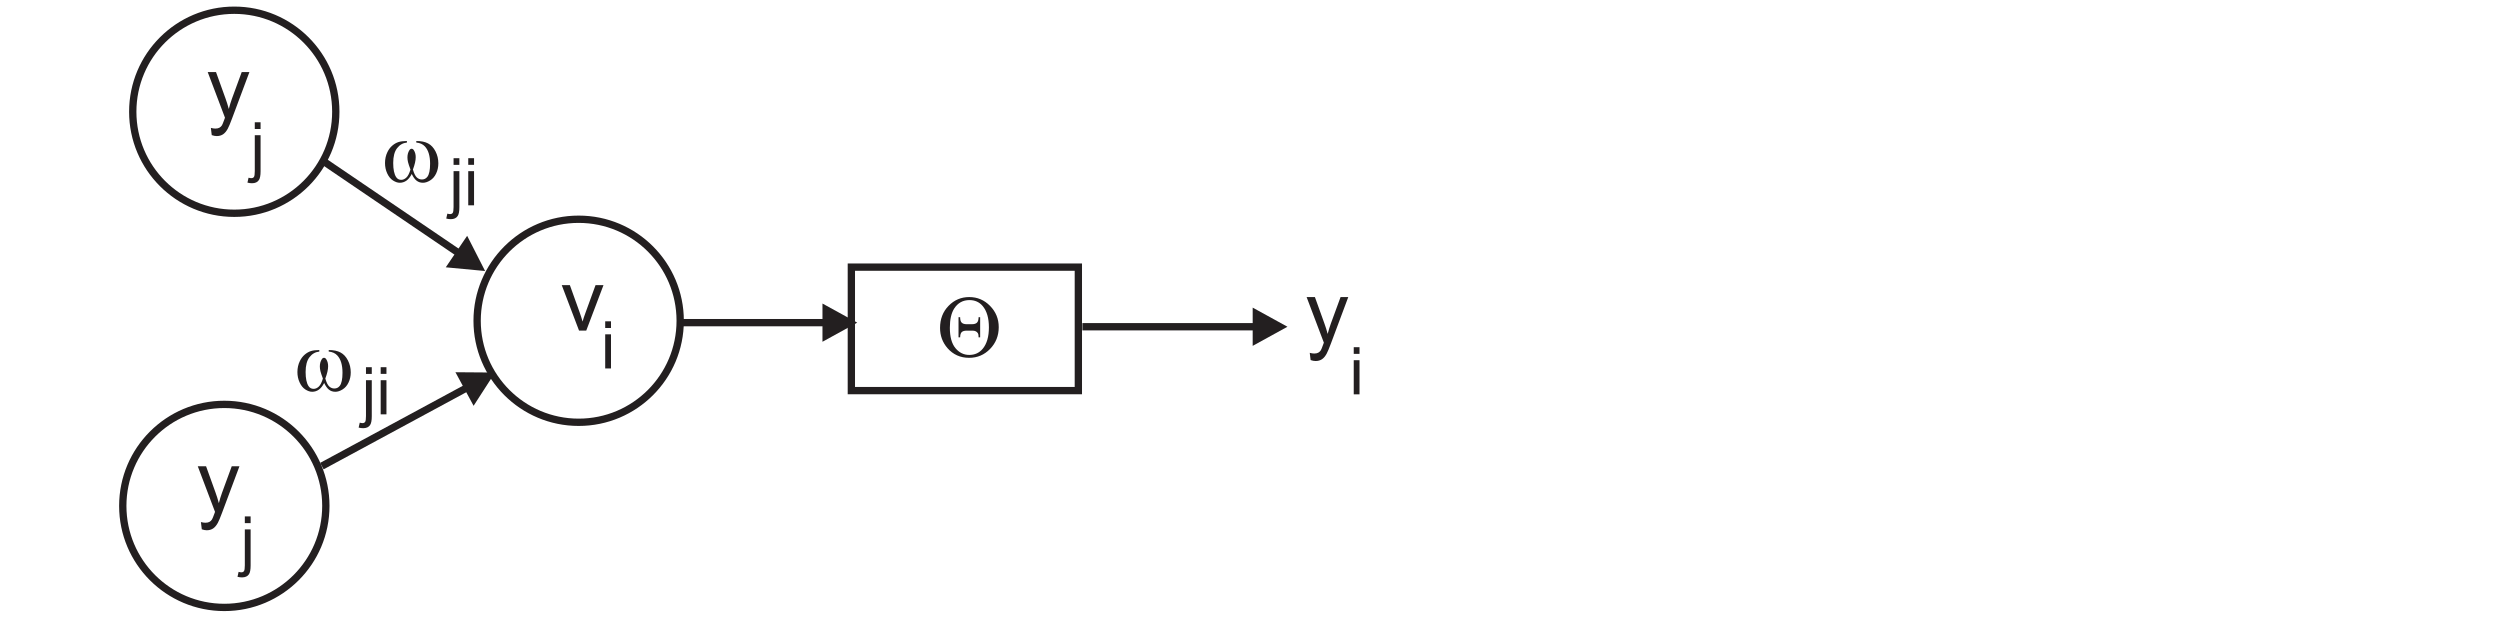
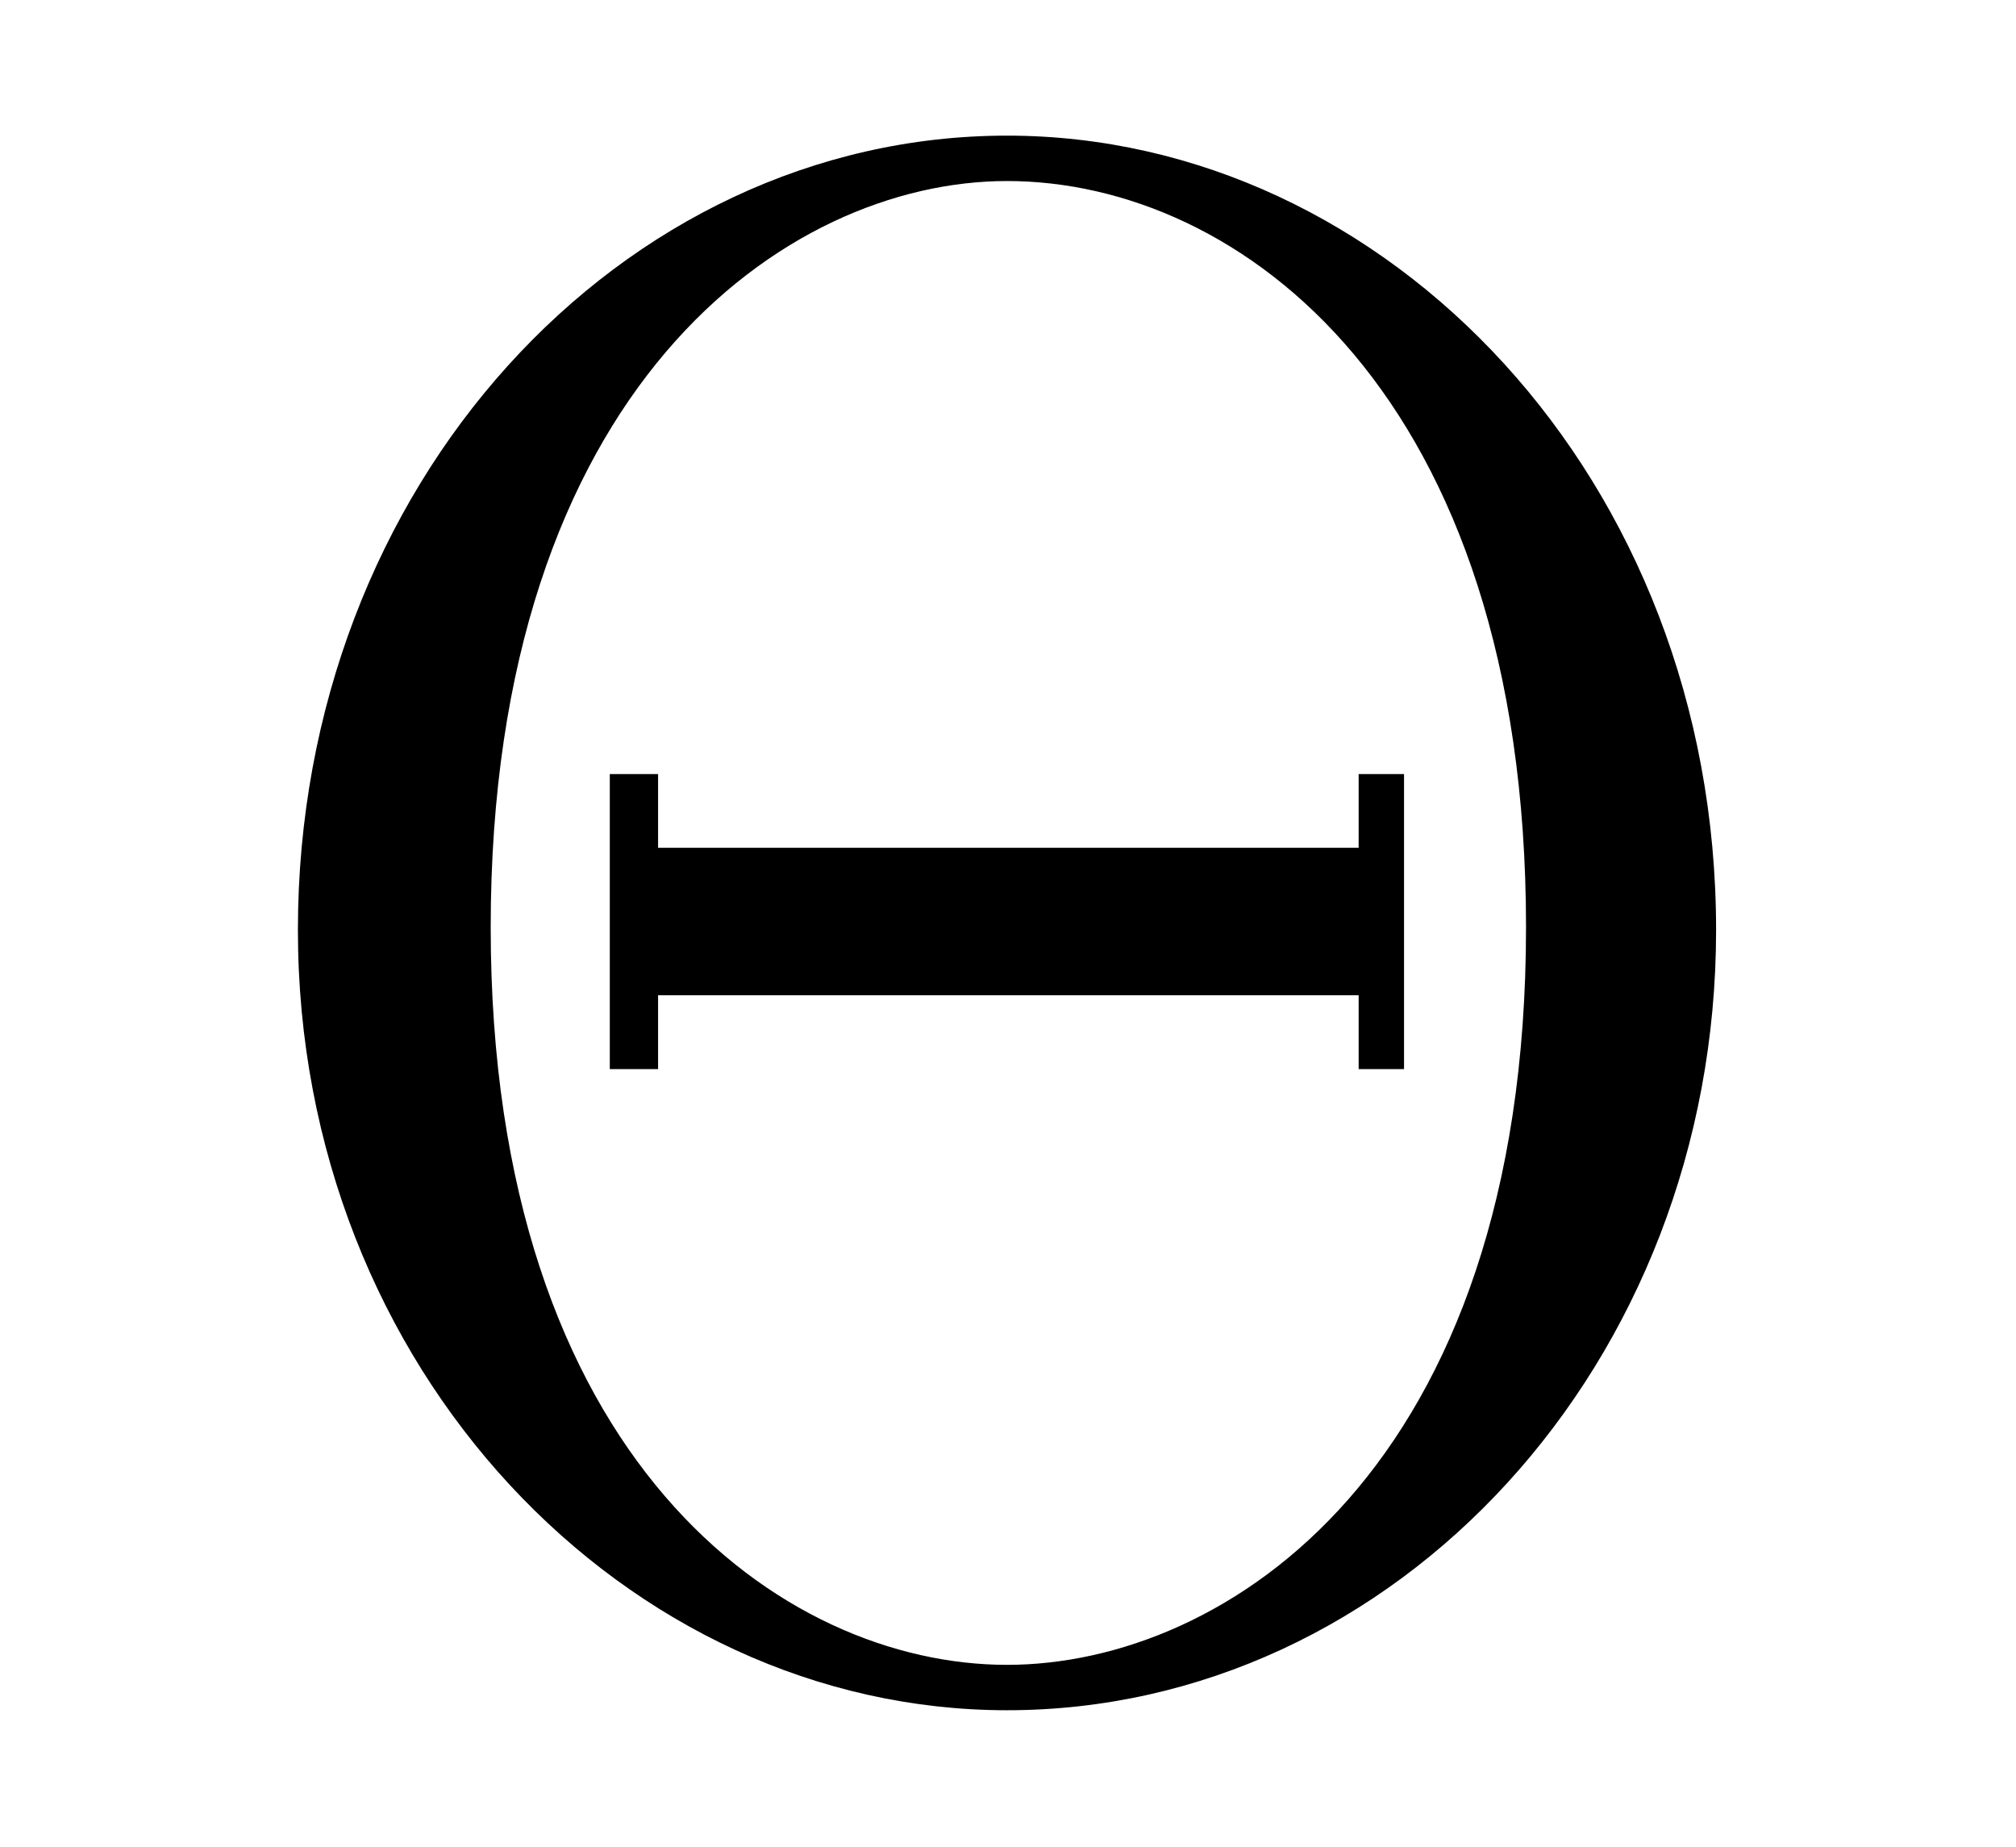
- <svg xmlns="http://www.w3.org/2000/svg" width="390.543pt" height="96.851pt" viewBox="0 0 390.543 96.851" version="1.2">
+ <svg xmlns="http://www.w3.org/2000/svg" xmlns:xlink="http://www.w3.org/1999/xlink" viewBox="0 0 11.105 10.169" version="1.2">
  <defs>
-     <clipPath id="clip1">
-       <path d="M 211 54 L 212.836 54 L 212.836 62 L 211 62 Z M 211 54 " />
-     </clipPath>
-     <clipPath id="clip2">
-       <path d="M 37 1 L 144 1 L 144 95.852 L 37 95.852 Z M 37 1 " />
-     </clipPath>
-     <clipPath id="clip3">
-       <path d="M 18.559 1 L 90 1 L 90 71 L 18.559 71 Z M 18.559 1 " />
-     </clipPath>
-     <clipPath id="clip4">
-       <path d="M 18.559 26 L 88 26 L 88 95.852 L 18.559 95.852 Z M 18.559 26 " />
-     </clipPath>
-     <clipPath id="clip5">
-       <path d="M 18.559 1 L 109 1 L 109 77 L 18.559 77 Z M 18.559 1 " />
-     </clipPath>
-     <clipPath id="clip6">
-       <path d="M 18.559 23 L 111 23 L 111 95.852 L 18.559 95.852 Z M 18.559 23 " />
-     </clipPath>
+     <g>
+       <symbol overflow="visible" id="glyph0-0">
+         <path style="stroke:none;" d="" />
+       </symbol>
+       <symbol overflow="visible" id="glyph0-1">
+         <path style="stroke:none;" d="M 8.453 -4.047 C 8.453 -6.531 6.641 -8.422 4.547 -8.422 C 2.422 -8.422 0.641 -6.5 0.641 -4.047 C 0.641 -1.625 2.453 0.25 4.547 0.25 C 6.688 0.25 8.453 -1.656 8.453 -4.047 Z M 4.547 0 C 3.312 0 1.703 -1.125 1.703 -4.062 C 1.703 -7.031 3.328 -8.172 4.547 -8.172 C 5.828 -8.172 7.406 -7 7.406 -4.062 C 7.406 -1.078 5.75 0 4.547 0 Z M 6.734 -4.906 L 6.484 -4.906 L 6.484 -4.5 L 2.625 -4.5 L 2.625 -4.906 L 2.359 -4.906 L 2.359 -3.281 L 2.625 -3.281 L 2.625 -3.688 L 6.484 -3.688 L 6.484 -3.281 L 6.734 -3.281 Z M 6.734 -4.906 " />
+       </symbol>
+     </g>
  </defs>
  <g id="surface1">
-     <path style=" stroke:none;fill-rule:nonzero;fill:rgb(13.73%,12.16%,12.549%);fill-opacity:1;" d="M 204.742 56.25 L 204.605 55.121 C 204.871 55.191 205.102 55.227 205.297 55.227 C 205.562 55.227 205.777 55.184 205.938 55.094 C 206.102 55.004 206.23 54.879 206.336 54.719 C 206.41 54.598 206.531 54.301 206.703 53.82 C 206.727 53.754 206.762 53.656 206.809 53.527 L 204.113 46.402 L 205.41 46.402 L 206.891 50.52 C 207.082 51.043 207.254 51.59 207.406 52.168 C 207.547 51.613 207.711 51.074 207.902 50.547 L 209.422 46.402 L 210.625 46.402 L 207.922 53.637 C 207.633 54.418 207.406 54.953 207.246 55.25 C 207.031 55.645 206.785 55.938 206.512 56.121 C 206.23 56.305 205.902 56.398 205.52 56.398 C 205.285 56.398 205.027 56.352 204.742 56.25 " />
-     <g clip-path="url(#clip1)" clip-rule="nonzero">
-       <path style=" stroke:none;fill-rule:nonzero;fill:rgb(13.73%,12.16%,12.549%);fill-opacity:1;" d="M 211.477 55.281 L 211.477 54.238 L 212.379 54.238 L 212.379 55.281 Z M 211.477 61.602 L 211.477 56.27 L 212.379 56.27 L 212.379 61.602 L 211.477 61.602 " />
+     <g style="fill:rgb(0%,0%,0%);fill-opacity:1;">
+       <use xlink:href="#glyph0-1" x="1" y="9.169" />
    </g>
-     <path style=" stroke:none;fill-rule:nonzero;fill:rgb(13.73%,12.16%,12.549%);fill-opacity:1;" d="M 94.543 51.238 L 94.543 50.195 L 95.449 50.195 L 95.449 51.238 Z M 94.543 57.559 L 94.543 52.227 L 95.449 52.227 L 95.449 57.559 L 94.543 57.559 " />
-     <path style=" stroke:none;fill-rule:nonzero;fill:rgb(13.73%,12.16%,12.549%);fill-opacity:1;" d="M 33.078 21.109 L 32.941 19.98 C 33.207 20.051 33.438 20.086 33.633 20.086 C 33.898 20.086 34.113 20.039 34.273 19.953 C 34.438 19.863 34.566 19.738 34.672 19.578 C 34.746 19.457 34.867 19.16 35.039 18.68 C 35.062 18.613 35.098 18.516 35.145 18.387 L 32.449 11.262 L 33.746 11.262 L 35.227 15.379 C 35.418 15.902 35.59 16.449 35.742 17.027 C 35.883 16.473 36.047 15.934 36.238 15.406 L 37.758 11.262 L 38.961 11.262 L 36.258 18.492 C 35.969 19.277 35.742 19.812 35.582 20.105 C 35.367 20.504 35.121 20.793 34.848 20.98 C 34.566 21.164 34.238 21.258 33.855 21.258 C 33.621 21.258 33.363 21.211 33.078 21.109 " />
-     <path style=" stroke:none;fill-rule:nonzero;fill:rgb(13.73%,12.16%,12.549%);fill-opacity:1;" d="M 39.801 20.148 L 39.801 19.098 L 40.707 19.098 L 40.707 20.148 Z M 38.656 28.527 L 38.828 27.762 C 39.008 27.809 39.152 27.832 39.254 27.832 C 39.438 27.832 39.578 27.77 39.664 27.648 C 39.758 27.527 39.801 27.219 39.801 26.73 L 39.801 21.125 L 40.707 21.125 L 40.707 26.75 C 40.707 27.406 40.621 27.863 40.449 28.121 C 40.234 28.457 39.871 28.625 39.367 28.625 C 39.121 28.625 38.883 28.594 38.656 28.527 " />
-     <path style=" stroke:none;fill-rule:nonzero;fill:rgb(13.73%,12.16%,12.549%);fill-opacity:1;" d="M 31.523 82.688 L 31.387 81.555 C 31.652 81.625 31.883 81.66 32.078 81.66 C 32.344 81.66 32.559 81.617 32.719 81.527 C 32.883 81.438 33.012 81.312 33.113 81.152 C 33.191 81.031 33.312 80.734 33.484 80.258 C 33.508 80.188 33.543 80.09 33.59 79.961 L 30.895 72.836 L 32.191 72.836 L 33.672 76.953 C 33.863 77.477 34.035 78.023 34.188 78.602 C 34.328 78.047 34.492 77.508 34.684 76.98 L 36.203 72.836 L 37.406 72.836 L 34.703 80.07 C 34.414 80.852 34.188 81.387 34.027 81.684 C 33.812 82.078 33.566 82.371 33.293 82.555 C 33.012 82.742 32.684 82.836 32.301 82.836 C 32.066 82.836 31.809 82.785 31.523 82.688 " />
-     <path style=" stroke:none;fill-rule:nonzero;fill:rgb(13.73%,12.16%,12.549%);fill-opacity:1;" d="M 38.246 81.723 L 38.246 80.672 L 39.152 80.672 L 39.152 81.723 Z M 37.102 90.105 L 37.273 89.336 C 37.453 89.383 37.598 89.406 37.699 89.406 C 37.883 89.406 38.02 89.344 38.109 89.223 C 38.203 89.102 38.246 88.793 38.246 88.305 L 38.246 82.703 L 39.152 82.703 L 39.152 88.328 C 39.152 88.984 39.066 89.438 38.895 89.699 C 38.68 90.031 38.316 90.199 37.809 90.199 C 37.566 90.199 37.328 90.168 37.102 90.105 " />
-     <g clip-path="url(#clip2)" clip-rule="nonzero">
-       <path style="fill:none;stroke-width:20.001;stroke-linecap:butt;stroke-linejoin:miter;stroke:rgb(13.73%,12.16%,12.549%);stroke-opacity:1;stroke-miterlimit:22.926;" d="M 1257.253 1078.071 C 1410.522 1078.071 1534.806 953.788 1534.806 800.518 C 1534.806 647.249 1410.522 522.966 1257.253 522.966 C 1103.984 522.966 979.632 647.249 979.632 800.518 C 979.632 953.788 1103.984 1078.071 1257.253 1078.071 Z M 1257.253 1078.071 " transform="matrix(0.05714,0,0,-0.05714,18.559,95.851)" />
-     </g>
-     <g clip-path="url(#clip3)" clip-rule="nonzero">
-       <path style="fill:none;stroke-width:20.001;stroke-linecap:butt;stroke-linejoin:miter;stroke:rgb(13.73%,12.16%,12.549%);stroke-opacity:1;stroke-miterlimit:22.926;" d="M 315.692 1649.516 C 468.962 1649.516 593.245 1525.232 593.245 1371.963 C 593.245 1218.694 468.962 1094.41 315.692 1094.41 C 162.423 1094.41 38.139 1218.694 38.139 1371.963 C 38.139 1525.232 162.423 1649.516 315.692 1649.516 Z M 315.692 1649.516 " transform="matrix(0.05714,0,0,-0.05714,18.559,95.851)" />
-     </g>
-     <g clip-path="url(#clip4)" clip-rule="nonzero">
-       <path style="fill:none;stroke-width:20.001;stroke-linecap:butt;stroke-linejoin:miter;stroke:rgb(13.73%,12.16%,12.549%);stroke-opacity:1;stroke-miterlimit:22.926;" d="M 288.484 571.913 C 441.753 571.913 566.037 447.63 566.037 294.36 C 566.037 141.091 441.753 16.807 288.484 16.807 C 135.214 16.807 10.863 141.091 10.863 294.36 C 10.863 447.63 135.214 571.913 288.484 571.913 Z M 288.484 571.913 " transform="matrix(0.05714,0,0,-0.05714,18.559,95.851)" />
-     </g>
-     <path style=" stroke:none;fill-rule:nonzero;fill:rgb(13.73%,12.16%,12.549%);fill-opacity:1;" d="M 51.352 54.922 L 51.352 54.68 C 52.105 54.68 52.723 54.809 53.199 55.066 C 53.676 55.32 54.062 55.734 54.352 56.305 C 54.645 56.875 54.793 57.496 54.793 58.176 C 54.793 58.754 54.676 59.277 54.449 59.754 C 54.223 60.234 53.91 60.594 53.516 60.836 C 53.121 61.082 52.746 61.203 52.387 61.203 C 51.996 61.203 51.66 61.09 51.383 60.867 C 51.109 60.645 50.859 60.297 50.641 59.828 C 50.395 60.301 50.117 60.648 49.809 60.871 C 49.496 61.09 49.148 61.203 48.766 61.203 C 48.43 61.203 48.078 61.082 47.703 60.844 C 47.332 60.605 47.031 60.234 46.805 59.738 C 46.574 59.242 46.461 58.703 46.461 58.121 C 46.461 57.492 46.59 56.918 46.844 56.402 C 47.039 56 47.289 55.668 47.598 55.402 C 47.902 55.141 48.227 54.953 48.57 54.844 C 48.914 54.734 49.352 54.68 49.883 54.68 L 49.883 54.922 C 49.262 54.984 48.75 55.277 48.348 55.801 C 47.941 56.328 47.742 57.098 47.742 58.113 C 47.742 59.121 47.895 59.855 48.203 60.324 C 48.391 60.605 48.652 60.746 48.992 60.746 C 49.273 60.746 49.543 60.633 49.793 60.398 C 50.043 60.168 50.258 59.746 50.441 59.137 C 50.242 58.617 50.117 58.23 50.055 57.977 C 49.996 57.719 49.965 57.477 49.965 57.242 C 49.965 56.812 50.066 56.438 50.266 56.125 C 50.363 55.969 50.48 55.895 50.613 55.895 C 50.75 55.895 50.871 55.969 50.969 56.125 C 51.16 56.422 51.258 56.781 51.258 57.203 C 51.258 57.723 51.113 58.367 50.82 59.137 C 50.996 59.75 51.199 60.164 51.434 60.375 C 51.668 60.586 51.934 60.691 52.227 60.691 C 52.574 60.691 52.855 60.559 53.07 60.285 C 53.359 59.918 53.504 59.23 53.504 58.23 C 53.504 57.012 53.234 56.109 52.695 55.531 C 52.367 55.176 51.922 54.973 51.352 54.922 " />
-     <path style=" stroke:none;fill-rule:nonzero;fill:rgb(13.73%,12.16%,12.549%);fill-opacity:1;" d="M 65.035 22.27 L 65.035 22.027 C 65.789 22.027 66.406 22.152 66.883 22.41 C 67.359 22.668 67.742 23.082 68.035 23.652 C 68.328 24.219 68.477 24.844 68.477 25.523 C 68.477 26.098 68.359 26.625 68.133 27.102 C 67.906 27.582 67.594 27.941 67.199 28.184 C 66.805 28.43 66.426 28.551 66.07 28.551 C 65.676 28.551 65.344 28.438 65.066 28.215 C 64.789 27.992 64.543 27.645 64.324 27.176 C 64.078 27.648 63.801 27.996 63.492 28.219 C 63.18 28.438 62.832 28.551 62.449 28.551 C 62.113 28.551 61.762 28.43 61.387 28.191 C 61.016 27.953 60.715 27.582 60.488 27.086 C 60.258 26.59 60.145 26.047 60.145 25.469 C 60.145 24.84 60.273 24.266 60.527 23.746 C 60.723 23.344 60.973 23.012 61.281 22.75 C 61.586 22.484 61.91 22.301 62.254 22.191 C 62.598 22.082 63.035 22.027 63.566 22.027 L 63.566 22.27 C 62.945 22.332 62.434 22.625 62.031 23.148 C 61.625 23.676 61.426 24.445 61.426 25.461 C 61.426 26.465 61.578 27.203 61.887 27.672 C 62.074 27.953 62.336 28.094 62.676 28.094 C 62.957 28.094 63.227 27.977 63.477 27.742 C 63.727 27.516 63.941 27.094 64.125 26.484 C 63.926 25.965 63.801 25.574 63.738 25.32 C 63.68 25.066 63.648 24.824 63.648 24.59 C 63.648 24.16 63.75 23.785 63.949 23.473 C 64.047 23.316 64.164 23.238 64.297 23.238 C 64.434 23.238 64.555 23.316 64.652 23.473 C 64.844 23.77 64.941 24.125 64.941 24.551 C 64.941 25.066 64.797 25.715 64.504 26.484 C 64.68 27.098 64.883 27.508 65.117 27.723 C 65.352 27.934 65.617 28.039 65.91 28.039 C 66.258 28.039 66.539 27.902 66.754 27.629 C 67.043 27.266 67.188 26.578 67.188 25.574 C 67.188 24.355 66.918 23.457 66.379 22.875 C 66.051 22.523 65.605 22.32 65.035 22.27 " />
-     <path style=" stroke:none;fill-rule:nonzero;fill:rgb(13.73%,12.16%,12.549%);fill-opacity:1;" d="M 70.855 25.758 L 70.855 24.711 L 71.762 24.711 L 71.762 25.758 Z M 69.711 34.141 L 69.883 33.375 C 70.062 33.422 70.207 33.445 70.309 33.445 C 70.492 33.445 70.629 33.383 70.719 33.262 C 70.809 33.141 70.855 32.832 70.855 32.344 L 70.855 26.738 L 71.762 26.738 L 71.762 32.363 C 71.762 33.02 71.676 33.477 71.504 33.734 C 71.285 34.07 70.926 34.238 70.418 34.238 C 70.176 34.238 69.938 34.203 69.711 34.141 " />
-     <path style=" stroke:none;fill-rule:nonzero;fill:rgb(13.73%,12.16%,12.549%);fill-opacity:1;" d="M 73.148 25.75 L 73.148 24.711 L 74.055 24.711 L 74.055 25.75 Z M 73.148 32.074 L 73.148 26.738 L 74.055 26.738 L 74.055 32.074 L 73.148 32.074 " />
-     <path style=" stroke:none;fill-rule:nonzero;fill:rgb(13.73%,12.16%,12.549%);fill-opacity:1;" d="M 57.172 58.414 L 57.172 57.363 L 58.078 57.363 L 58.078 58.414 Z M 56.027 66.797 L 56.199 66.027 C 56.379 66.074 56.523 66.098 56.625 66.098 C 56.809 66.098 56.945 66.035 57.035 65.914 C 57.129 65.793 57.172 65.484 57.172 64.996 L 57.172 59.395 L 58.078 59.395 L 58.078 65.02 C 58.078 65.676 57.992 66.129 57.82 66.391 C 57.602 66.723 57.242 66.891 56.738 66.891 C 56.492 66.891 56.254 66.859 56.027 66.797 " />
-     <path style=" stroke:none;fill-rule:nonzero;fill:rgb(13.73%,12.16%,12.549%);fill-opacity:1;" d="M 59.469 58.406 L 59.469 57.363 L 60.371 57.363 L 60.371 58.406 Z M 59.469 64.727 L 59.469 59.395 L 60.371 59.395 L 60.371 64.727 L 59.469 64.727 " />
-     <g clip-path="url(#clip5)" clip-rule="nonzero">
-       <path style="fill:none;stroke-width:20.001;stroke-linecap:butt;stroke-linejoin:miter;stroke:rgb(13.73%,12.16%,12.549%);stroke-opacity:1;stroke-miterlimit:22.926;" d="M 560.568 1235.921 L 929.932 985.098 " transform="matrix(0.05714,0,0,-0.05714,18.559,95.851)" />
-     </g>
-     <path style=" stroke:none;fill-rule:evenodd;fill:rgb(13.73%,12.16%,12.549%);fill-opacity:1;" d="M 72.977 36.836 L 75.781 42.336 L 69.637 41.758 Z M 72.977 36.836 " />
-     <g clip-path="url(#clip6)" clip-rule="nonzero">
-       <path style="fill:none;stroke-width:20.001;stroke-linecap:butt;stroke-linejoin:miter;stroke:rgb(13.73%,12.16%,12.549%);stroke-opacity:1;stroke-miterlimit:22.926;" d="M 555.167 403.194 L 952.423 617.853 " transform="matrix(0.05714,0,0,-0.05714,18.559,95.851)" />
-     </g>
-     <path style=" stroke:none;fill-rule:evenodd;fill:rgb(13.73%,12.16%,12.549%);fill-opacity:1;" d="M 71.148 58.148 L 77.336 58.195 L 73.984 63.395 Z M 71.148 58.148 " />
-     <path style="fill:none;stroke-width:20.001;stroke-linecap:butt;stroke-linejoin:miter;stroke:rgb(13.73%,12.16%,12.549%);stroke-opacity:1;stroke-miterlimit:22.926;" d="M 2634.421 784.18 L 3108.176 784.18 " transform="matrix(0.05714,0,0,-0.05714,18.559,95.851)" />
-     <path style=" stroke:none;fill-rule:evenodd;fill:rgb(13.73%,12.16%,12.549%);fill-opacity:1;" d="M 195.691 48.055 L 201.121 51.043 L 195.691 54.031 Z M 195.691 48.055 " />
-     <path style="fill:none;stroke-width:20.001;stroke-linecap:butt;stroke-linejoin:miter;stroke:rgb(13.73%,12.16%,12.549%);stroke-opacity:1;stroke-miterlimit:22.926;" d="M 2002.749 947.157 L 2623.347 947.157 L 2623.347 609.581 L 2002.749 609.581 Z M 2002.749 947.157 " transform="matrix(0.05714,0,0,-0.05714,18.559,95.851)" />
-     <path style="fill:none;stroke-width:20.001;stroke-linecap:butt;stroke-linejoin:miter;stroke:rgb(13.73%,12.16%,12.549%);stroke-opacity:1;stroke-miterlimit:22.926;" d="M 1528.995 795.391 L 1932.062 795.391 " transform="matrix(0.05714,0,0,-0.05714,18.559,95.851)" />
-     <path style=" stroke:none;fill-rule:evenodd;fill:rgb(13.73%,12.16%,12.549%);fill-opacity:1;" d="M 128.484 47.418 L 133.914 50.402 L 128.484 53.391 Z M 128.484 47.418 " />
-     <path style=" stroke:none;fill-rule:nonzero;fill:rgb(13.73%,12.16%,12.549%);fill-opacity:1;" d="M 90.457 51.648 L 87.754 44.539 L 89.023 44.539 L 90.551 48.797 C 90.715 49.254 90.867 49.734 91.008 50.23 C 91.113 49.855 91.262 49.402 91.457 48.875 L 93.035 44.539 L 94.277 44.539 L 91.582 51.648 L 90.457 51.648 " />
-     <path style=" stroke:none;fill-rule:nonzero;fill:rgb(13.73%,12.16%,12.549%);fill-opacity:1;" d="M 146.852 51.227 C 146.852 49.84 147.293 48.691 148.184 47.777 C 149.07 46.863 150.148 46.406 151.41 46.406 C 152.676 46.406 153.758 46.863 154.66 47.781 C 155.566 48.703 156.02 49.812 156.02 51.109 C 156.02 52.449 155.566 53.582 154.668 54.508 C 153.77 55.434 152.68 55.898 151.398 55.898 C 150.023 55.898 148.891 55.391 148.008 54.379 C 147.238 53.484 146.852 52.434 146.852 51.227 Z M 148.383 51.203 C 148.383 52.629 148.676 53.691 149.262 54.391 C 149.844 55.094 150.566 55.445 151.418 55.445 C 152.289 55.445 152.988 55.121 153.52 54.48 C 154.164 53.707 154.484 52.59 154.484 51.133 C 154.484 49.699 154.164 48.594 153.52 47.816 C 152.996 47.191 152.305 46.879 151.445 46.879 C 150.422 46.879 149.629 47.32 149.062 48.199 C 148.609 48.906 148.383 49.91 148.383 51.203 Z M 153.117 49.555 L 153.117 52.695 L 152.871 52.695 C 152.879 52.41 152.84 52.195 152.758 52.047 C 152.672 51.902 152.531 51.789 152.34 51.715 C 152.242 51.672 152.062 51.652 151.801 51.652 L 151.027 51.652 C 150.652 51.652 150.391 51.73 150.23 51.887 C 150.074 52.043 149.996 52.312 149.992 52.695 L 149.738 52.695 L 149.738 49.555 L 149.992 49.555 C 149.992 49.957 150.07 50.242 150.234 50.402 C 150.398 50.566 150.66 50.648 151.016 50.648 L 151.805 50.648 C 152.191 50.648 152.461 50.566 152.621 50.402 C 152.785 50.242 152.867 49.957 152.871 49.555 L 153.117 49.555 " />
  </g>
</svg>
